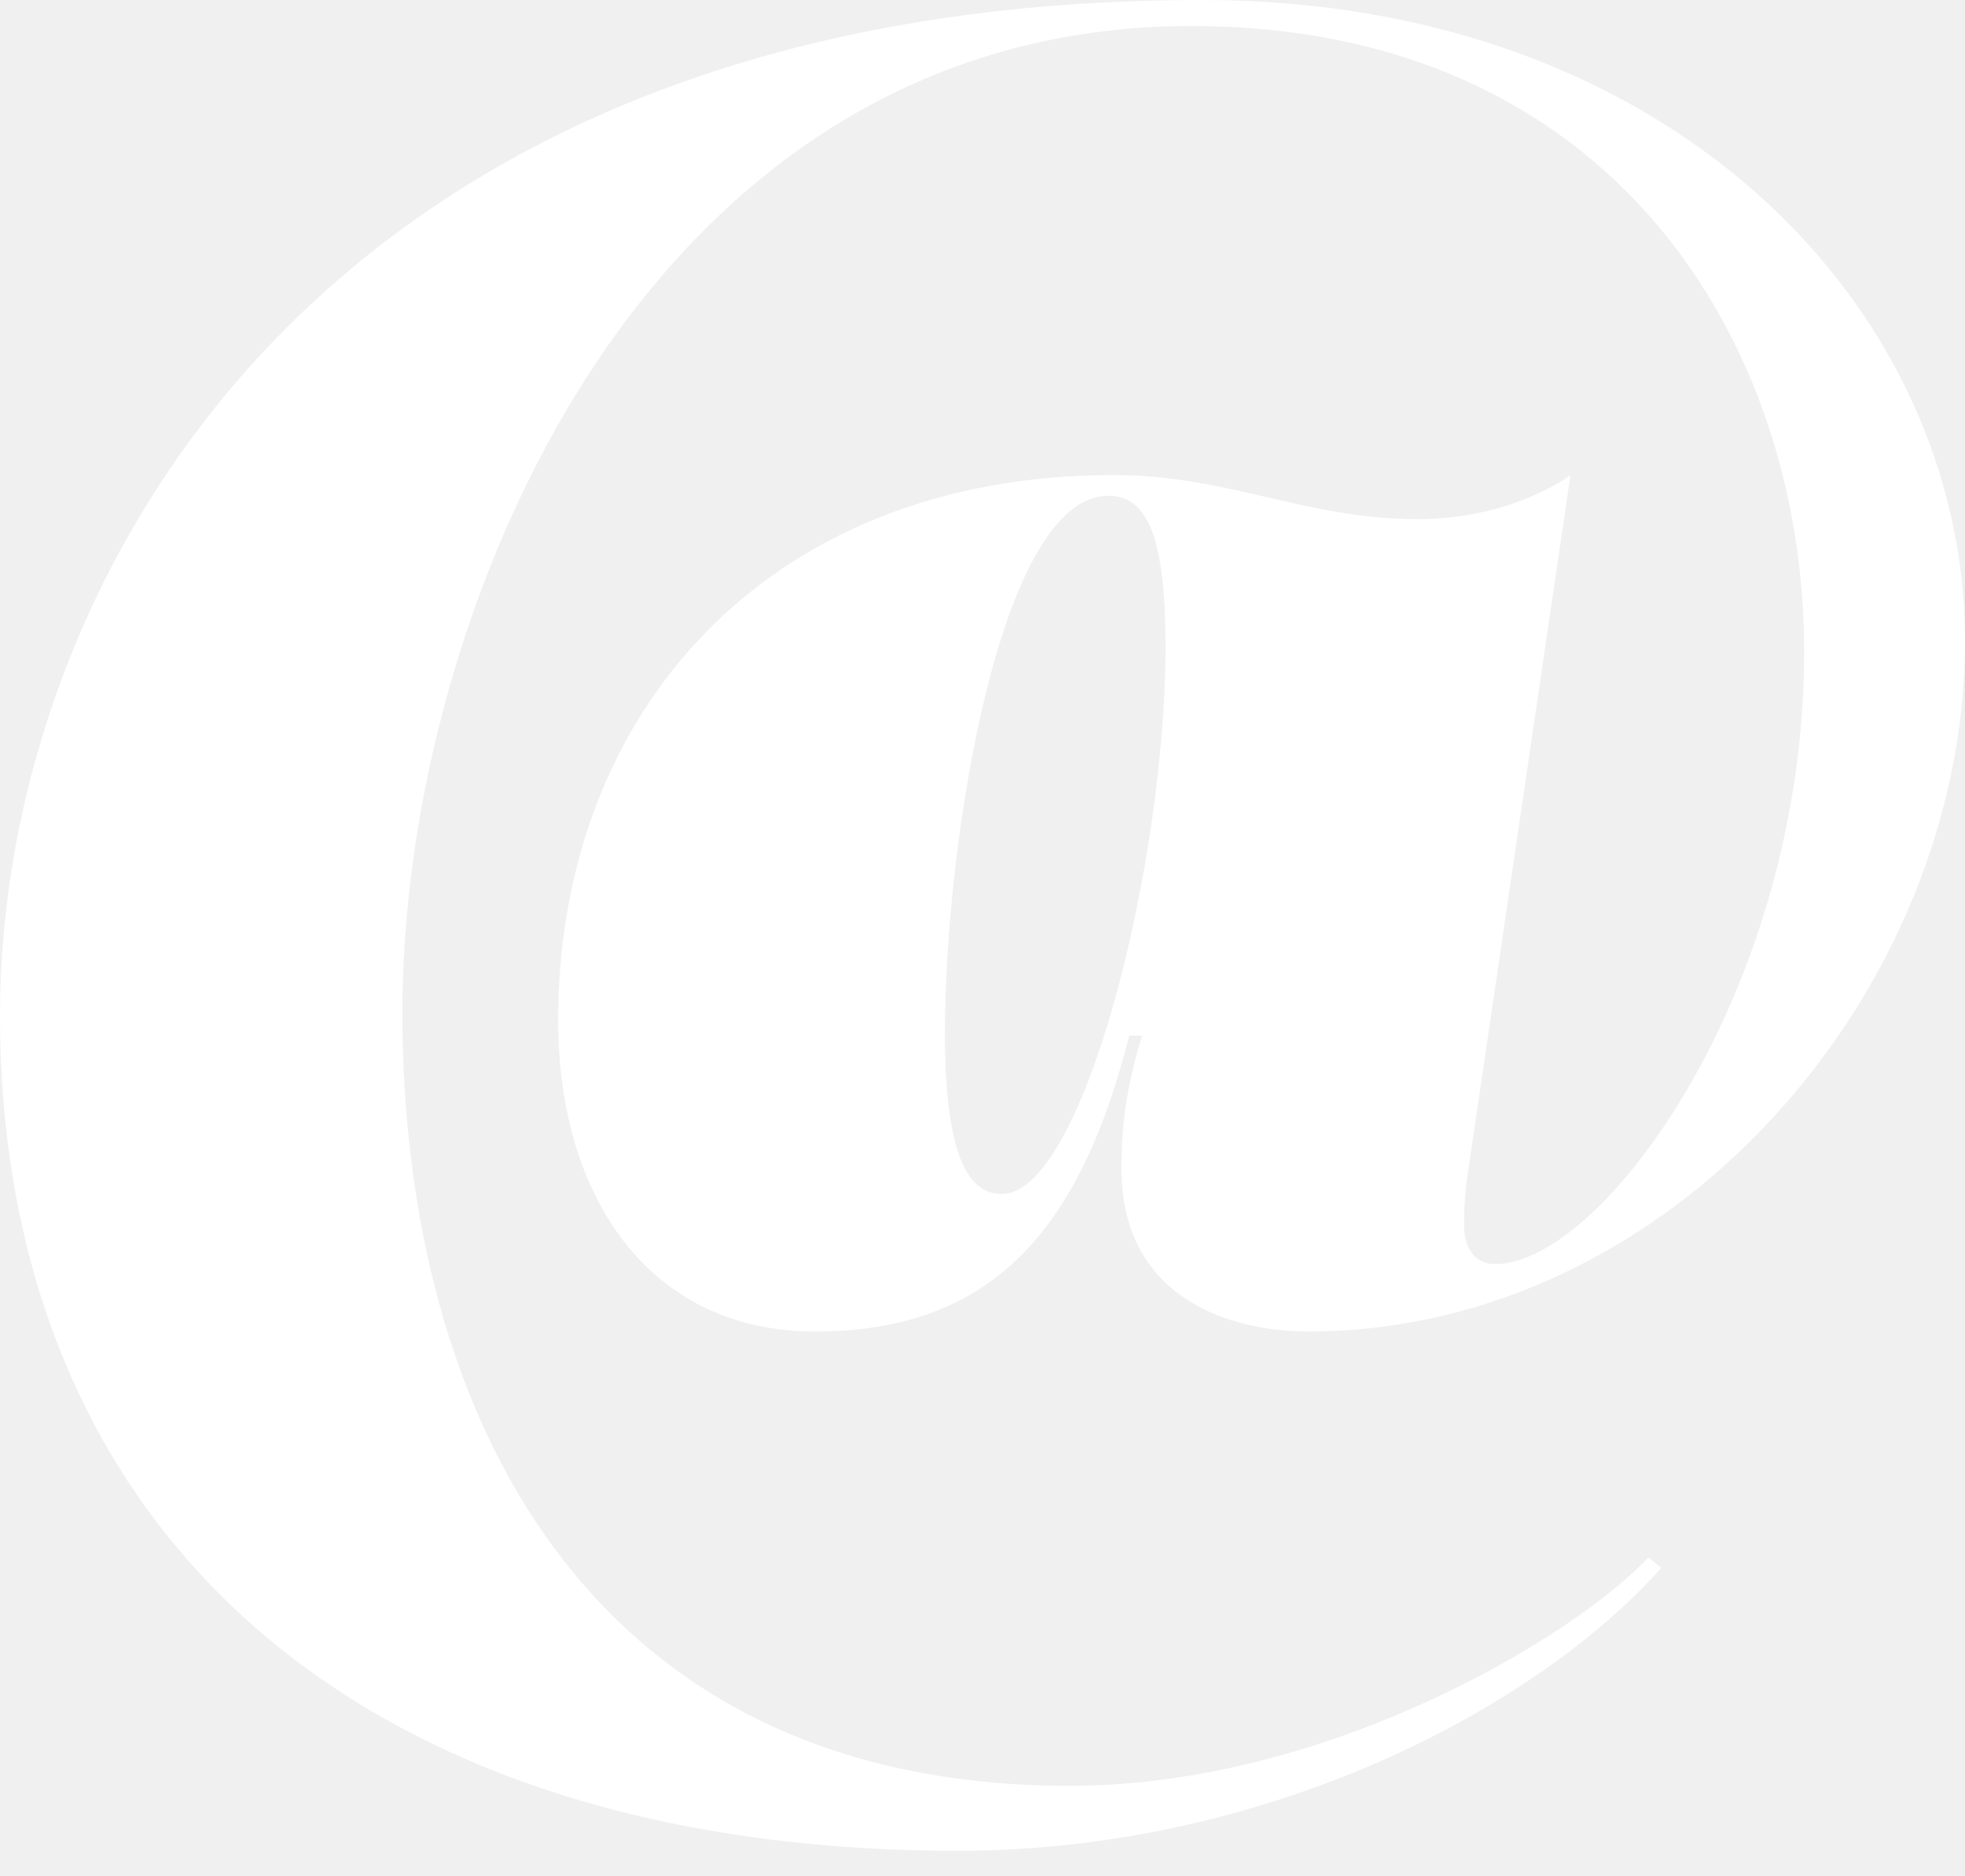
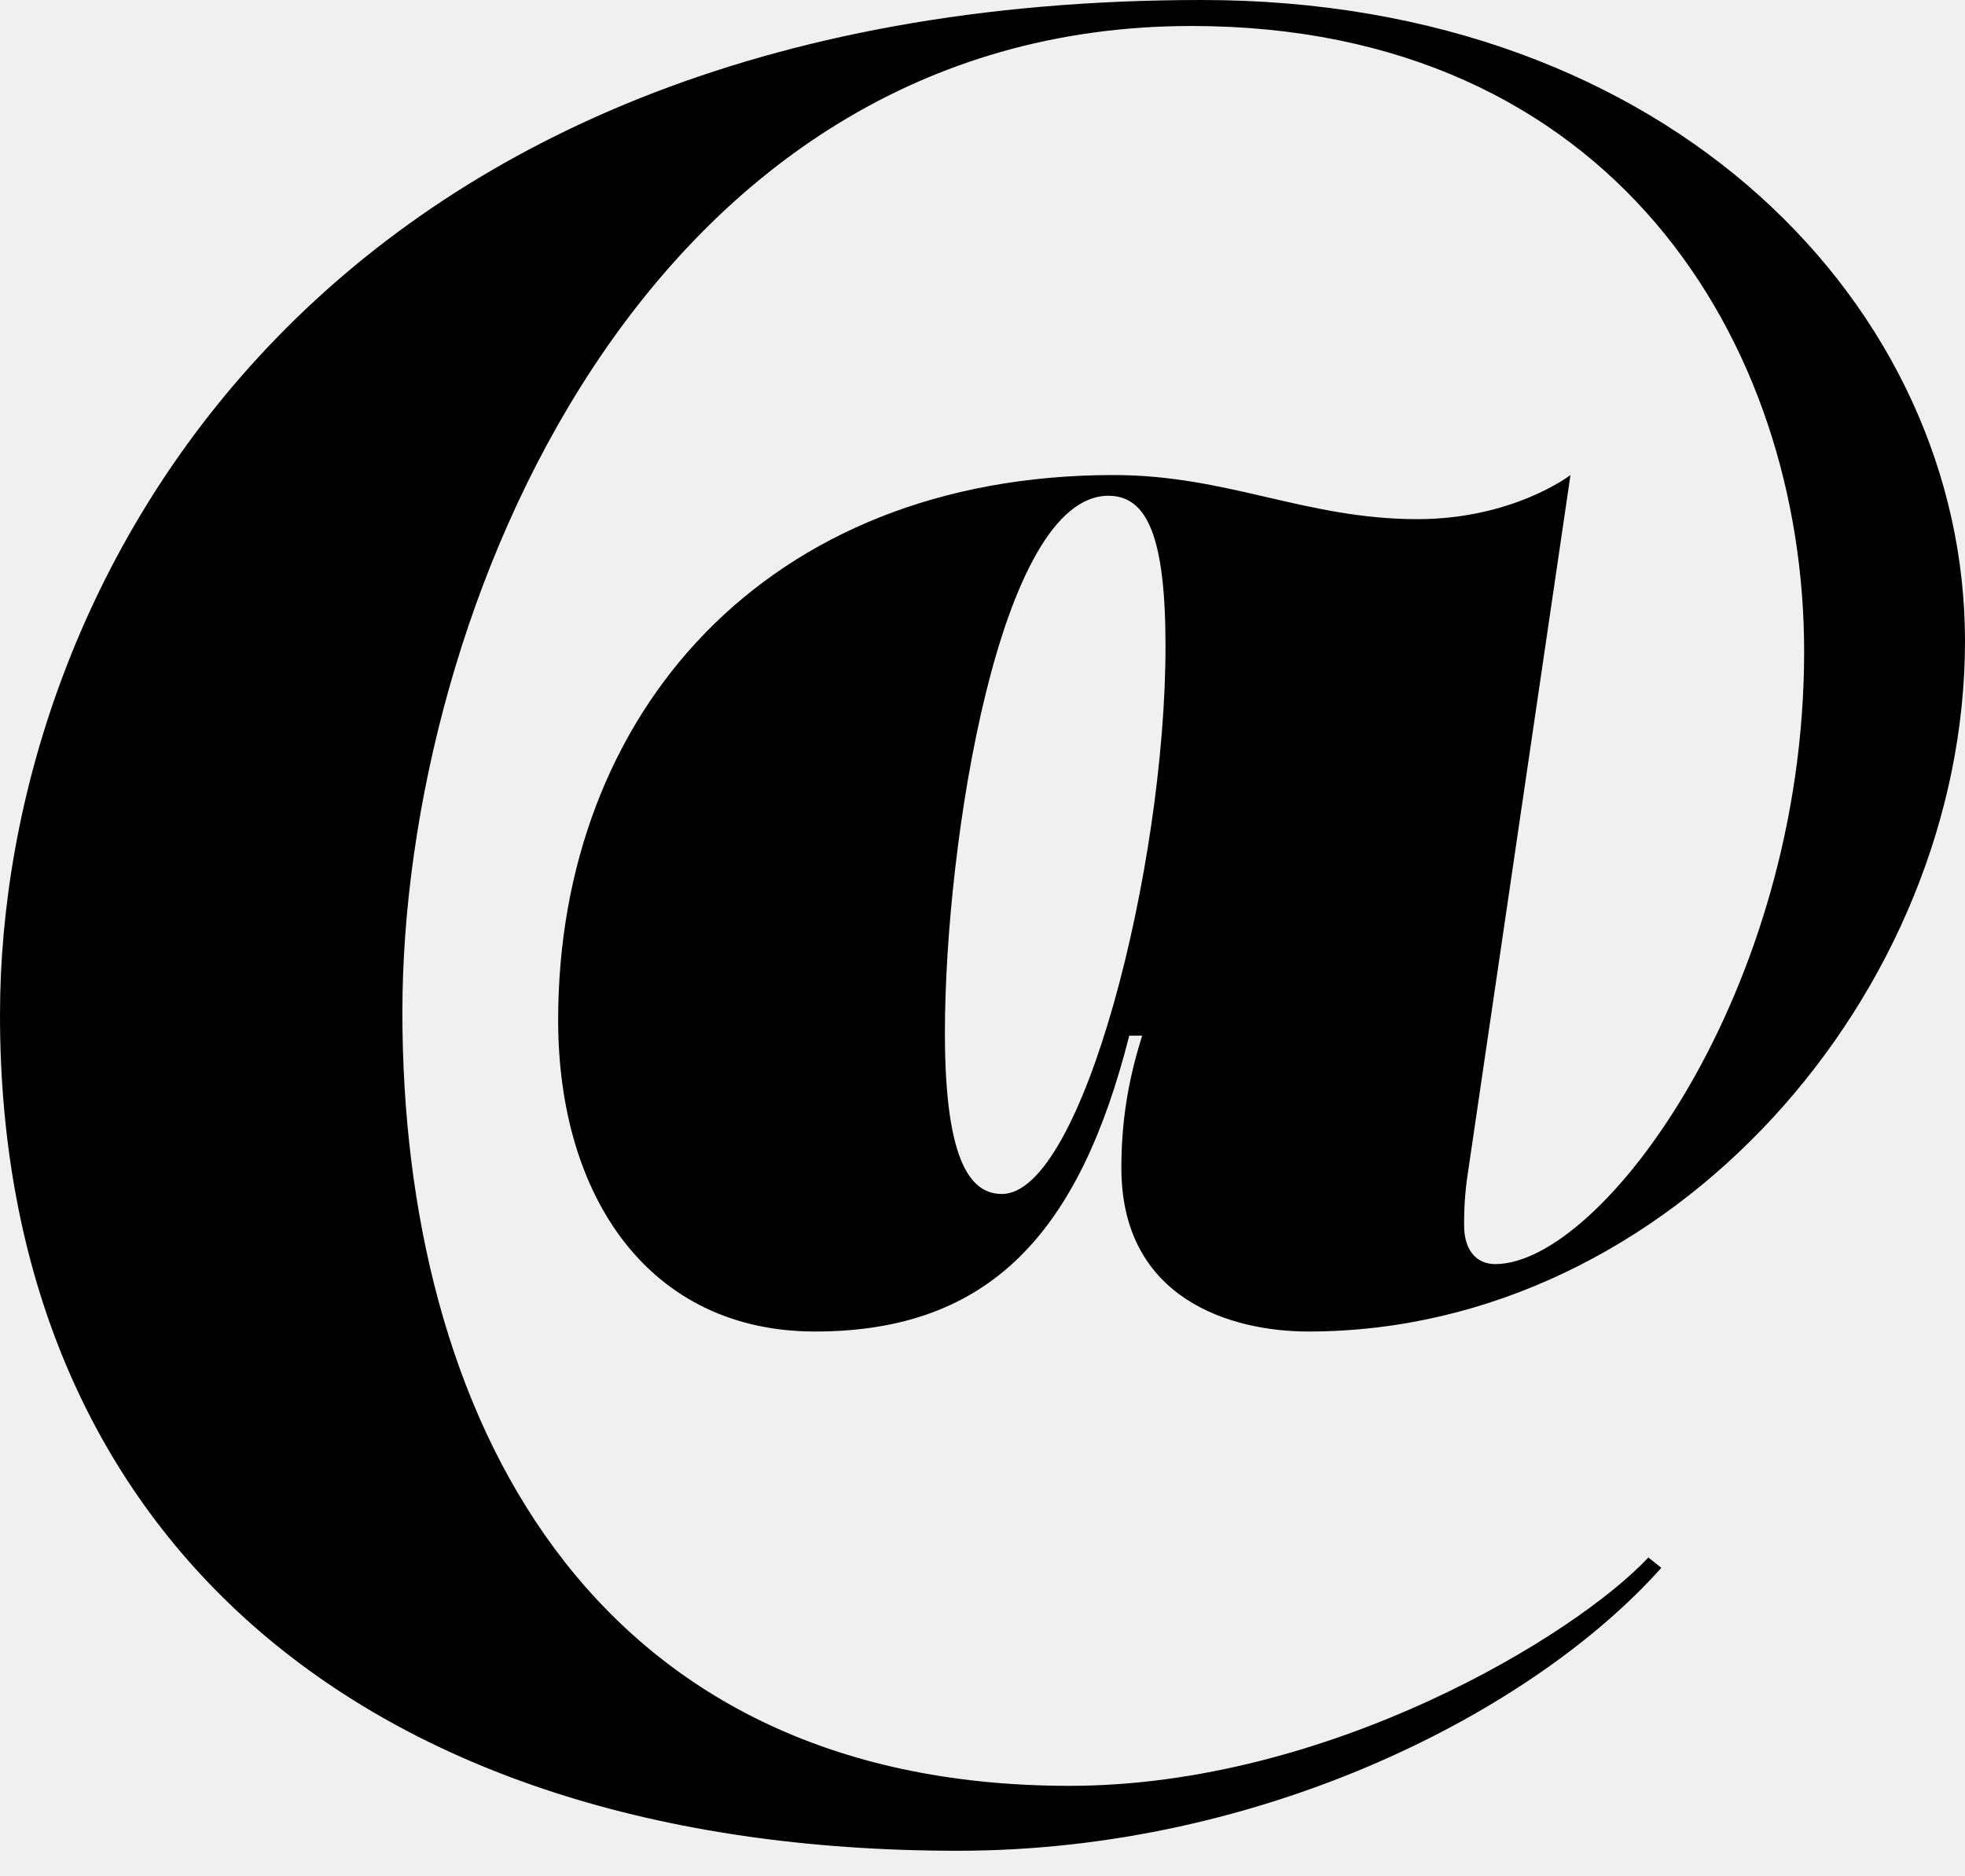
<svg xmlns="http://www.w3.org/2000/svg" viewBox="0 0 22 21">
  <g id="Page-1" fill="none" fill-rule="evenodd">
-     <g id="pt2" transform="translate(-1650 -891)" fill="white">
+     <g id="pt2" transform="translate(-1650 -891)" fill="black">
      <path d="M1664.647 905.909c-.843 0-2.092-.349-2.092-1.831 0-.465.058-.93.233-1.482h-.145c-.552 2.18-1.54 3.313-3.517 3.313-1.86 0-2.877-1.511-2.877-3.487 0-3.429 2.325-6.103 6.219-6.103 1.279 0 2.151.494 3.4.494 1.075 0 1.715-.494 1.715-.494l-1.162 7.905c-.029.232-.029.407-.029.494 0 .291.145.436.349.436 1.192 0 3.458-3.052 3.458-6.859 0-3.458-2.151-7.004-6.859-7.004-6.103 0-8.835 6.539-8.835 11.044 0 4.476 2.063 8.661 7.469 8.661 2.906 0 5.667-1.686 6.481-2.557l.145.116c-1.424 1.598-4.447 3.168-7.876 3.168-6.742 0-10.724-3.604-10.724-9.358C1650 897.568 1653.517 891 1663.456 891c5.26 0 8.544 3.458 8.544 7.178 0 3.923-3.284 7.731-7.353 7.731zm-3.429-1.54c.901 0 1.831-3.662 1.831-6.132 0-1.221-.203-1.686-.639-1.686-1.221 0-1.831 3.894-1.831 6.016 0 1.511.32 1.802.639 1.802z" id="at" />
    </g>
  </g>
</svg>
